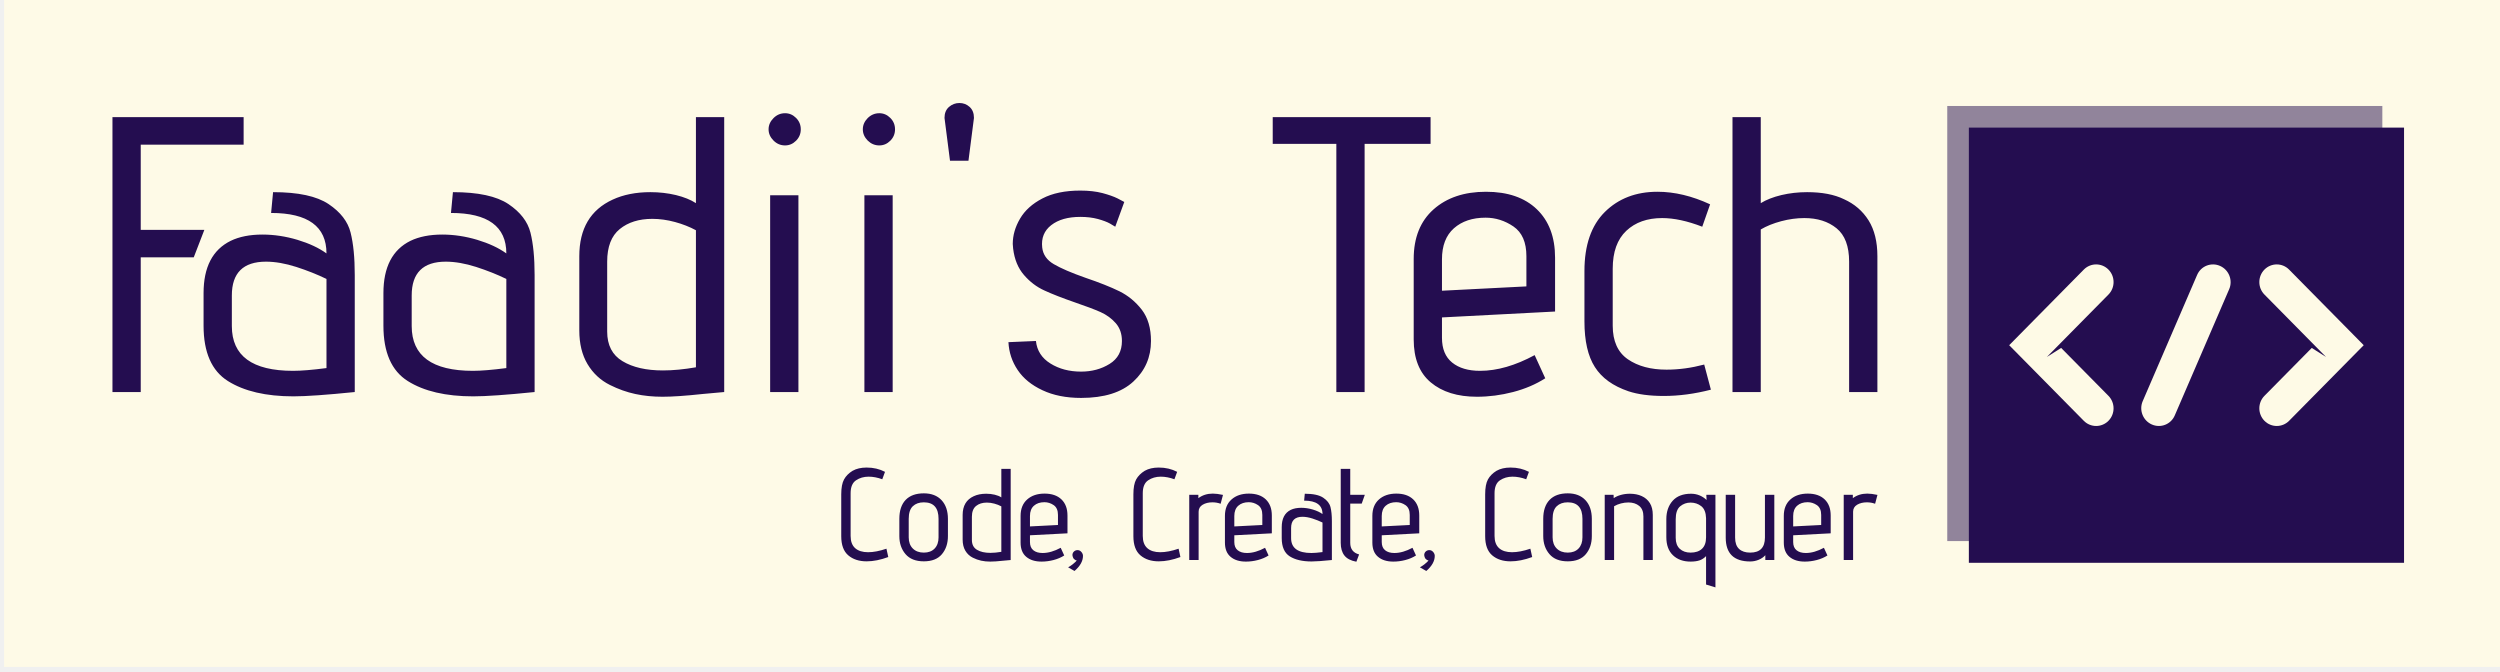
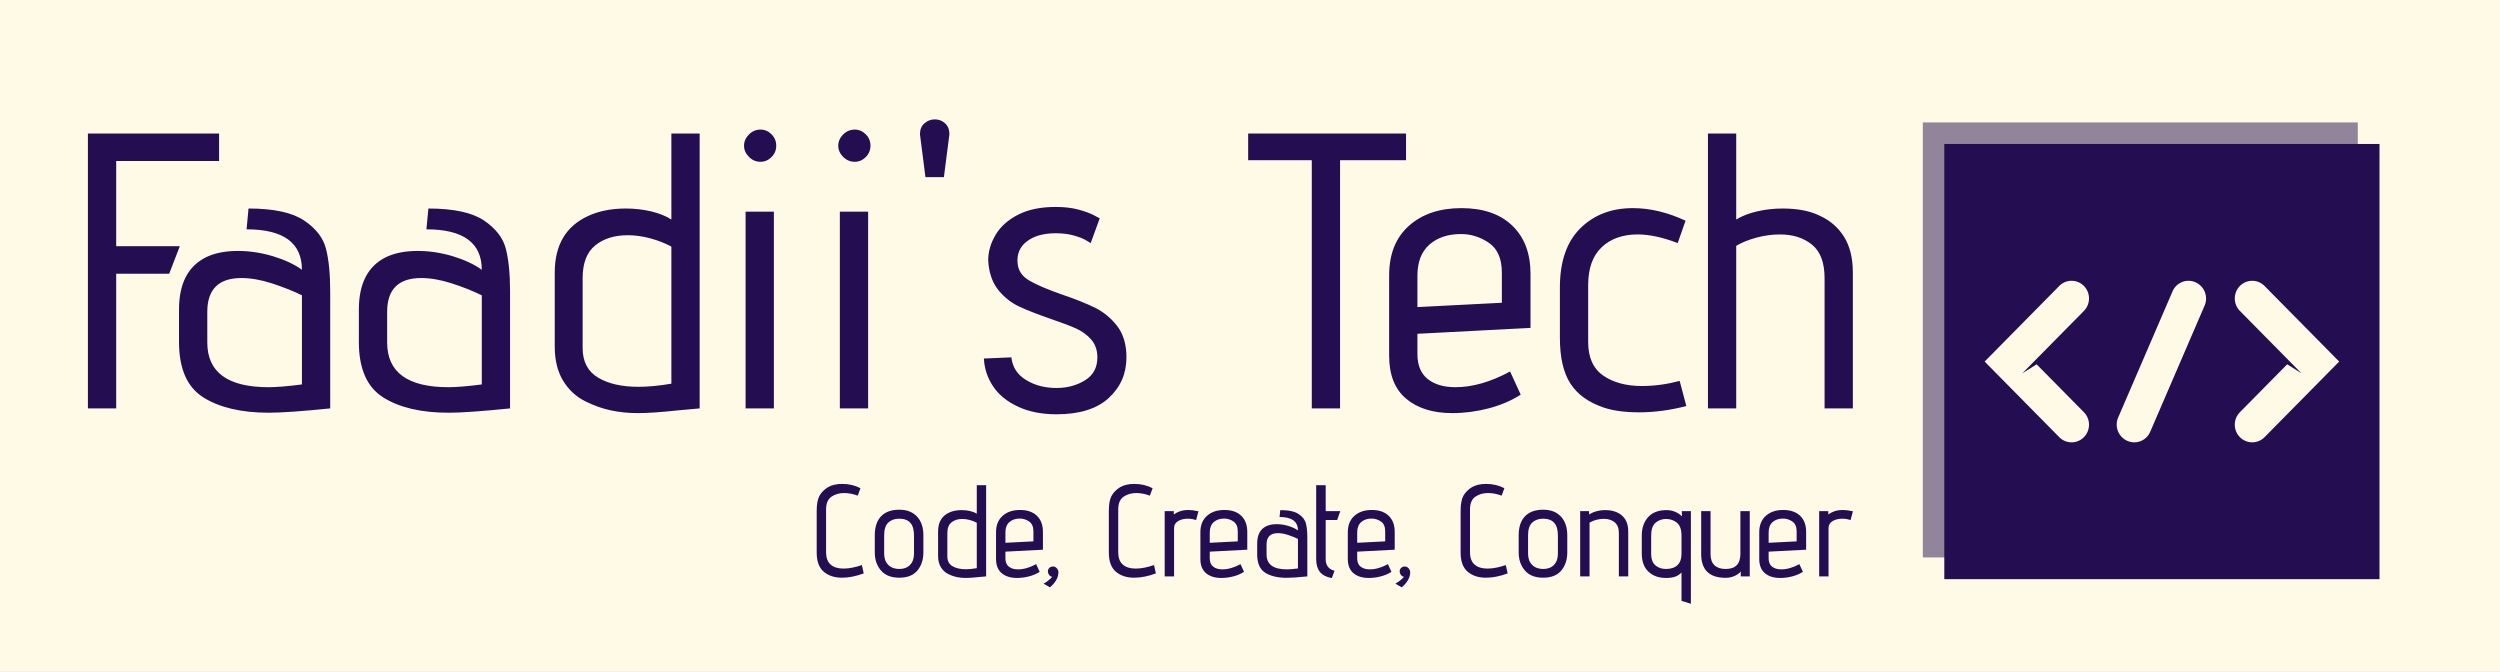
<svg xmlns="http://www.w3.org/2000/svg" version="1.1" width="753.391" height="202.219" viewBox="0 0 753.391 202.219" id="svg16">
-   <defs id="defs16" />
-   <rect width="752.158" height="200.986" fill="#ffffff" id="rect1" x="1.233" y="-8.7300596e-06" style="stroke-width:0.389;fill:#fefae7;fill-opacity:1" />
-   <g transform="matrix(0.7,0,0,0.7,32.43643,30.8772)" id="g15">
+   <defs id="defs16">
+     <clipPath clipPathUnits="userSpaceOnUse" id="clipPath16">
+       <rect style="opacity:0.64;fill:#000000" id="rect17" width="753.391" height="202.219" x="124.538" y="390.875" ry="0" />
+     </clipPath>
+   </defs>
+   <rect width="1000" height="1000" fill="#FEFAE6" id="rect1" clip-path="url(#clipPath16)" x="0" y="0" transform="translate(-124.5376,-390.8755)" />
+   <g transform="matrix(0.7,0,0,0.7,25.03815,35.80935)" id="g15">
    <svg viewBox="0 0 396 83" data-background-color="#FEFAE6" preserveAspectRatio="xMidYMid" height="209" width="1000" version="1.1" id="svg15">
      <g id="tight-bounds" transform="translate(0.2400001,0.09370305)">
        <svg viewBox="0 0 395.52 82.813" height="82.813" width="395.52" version="1.1" id="svg14">
          <g id="g13">
            <svg viewBox="0 0 518.364 108.533" height="82.813" width="395.52" version="1.1" id="svg13">
              <g id="g5">
                <svg viewBox="0 0 395.52 108.533" height="108.533" width="395.52" version="1.1" id="svg5">
                  <g id="textblocktransform">
                    <svg viewBox="0 0 395.52 108.533" height="108.533" width="395.52" id="textblock" version="1.1">
                      <g id="g2">
                        <svg viewBox="0 0 395.52 66.081" height="66.081" width="395.52" version="1.1" id="svg2">
                          <g id="g1">
-                             <svg width="395.52" viewBox="3.9 -36.8 224.72 37.55" height="66.081" data-palette-color="#ffffff" version="1.1" id="svg1">
+                             <svg width="395.52" viewBox="3.9 -36.8 224.72 37.55" height="66.081" data-palette-color="#240d50" version="1.1" id="svg1">
                              <path d="m 3.9,0 v -35 h 16.7 v 3.5 H 7.5 v 10.85 h 8.1 l -1.35,3.5 H 7.5 V 0 Z m 30.85,0 q -5.4,0.55 -7.8,0.55 v 0 q -5.25,0 -8.35,-1.95 -3.1,-1.95 -3.1,-7.05 v 0 -4.15 q 0,-4.95 3.45,-6.65 v 0 q 1.65,-0.8 4.05,-0.8 v 0 q 2.2,0 4.45,0.67 2.25,0.68 3.7,1.73 v 0 q 0,-5.15 -7.05,-5.15 v 0 l 0.25,-2.65 q 4.8,0 7.07,1.52 2.28,1.53 2.8,3.63 0.53,2.1 0.53,5.4 v 0 z m -3.6,-14.4 q -1.75,-0.85 -3.85,-1.53 -2.1,-0.67 -3.85,-0.67 v 0 q -4.35,0 -4.35,4.3 v 0 3.9 q 0,5.7 7.8,5.7 v 0 q 1.55,0 4.25,-0.35 v 0 z M 57.65,0 q -5.4,0.55 -7.81,0.55 v 0 q -5.25,0 -8.34,-1.95 -3.1,-1.95 -3.1,-7.05 v 0 -4.15 q 0,-4.95 3.44,-6.65 v 0 q 1.66,-0.8 4.06,-0.8 v 0 q 2.19,0 4.44,0.67 2.25,0.68 3.71,1.73 v 0 q 0,-5.15 -7.05,-5.15 v 0 l 0.25,-2.65 q 4.8,0 7.07,1.52 2.27,1.53 2.8,3.63 0.53,2.1 0.53,5.4 v 0 z m -3.6,-14.4 q -1.75,-0.85 -3.85,-1.53 -2.11,-0.67 -3.86,-0.67 v 0 q -4.34,0 -4.34,4.3 v 0 3.9 q 0,5.7 7.8,5.7 v 0 q 1.54,0 4.25,-0.35 v 0 z m 9.29,-2.9 q 0,-5.25 4.25,-7.2 v 0 q 2.05,-0.95 4.8,-0.95 v 0 q 1.7,0 3.25,0.37 1.55,0.38 2.55,1.03 v 0 V -35 h 3.6 V 0 L 79.04,0.25 Q 75.79,0.6 73.94,0.6 v 0 Q 72.09,0.6 70.47,0.25 68.84,-0.1 67.24,-0.9 v 0 q -1.8,-0.9 -2.85,-2.65 -1.05,-1.75 -1.05,-4.3 v 0 z m 14.85,-3.3 q -1.2,-0.65 -2.67,-1.05 -1.48,-0.4 -2.88,-0.4 v 0 q -2.55,0 -4.15,1.3 -1.6,1.3 -1.6,4.15 v 0 8.9 q 0,2.6 1.95,3.77 1.95,1.18 5.15,1.18 v 0 q 1.9,0 4.2,-0.4 v 0 z m 11.35,-10.8 q -0.85,0 -1.47,-0.62 -0.63,-0.63 -0.63,-1.43 v 0 q 0,-0.8 0.63,-1.43 0.62,-0.62 1.47,-0.62 v 0 q 0.8,0 1.4,0.6 0.6,0.6 0.6,1.45 v 0 q 0,0.85 -0.6,1.45 -0.6,0.6 -1.4,0.6 z M 87.64,0 v -25.05 h 3.6 V 0 Z m 13.9,-31.4 q -0.85,0 -1.48,-0.62 -0.62,-0.63 -0.62,-1.43 v 0 q 0,-0.8 0.62,-1.43 0.63,-0.62 1.48,-0.62 v 0 q 0.8,0 1.4,0.6 0.6,0.6 0.6,1.45 v 0 q 0,0.85 -0.6,1.45 -0.6,0.6 -1.4,0.6 z M 99.64,0 v -25.05 h 3.6 V 0 Z m 10.9,-29.45 -0.7,-5.45 q 0,-0.9 0.57,-1.4 0.58,-0.5 1.33,-0.5 v 0 q 0.75,0 1.3,0.5 0.55,0.5 0.55,1.4 v 0 l -0.7,5.45 z m 10.94,22.95 q 0.2,1.85 1.85,2.87 1.65,1.03 3.9,1.03 v 0 q 2.05,0 3.63,-0.98 1.57,-0.97 1.57,-2.92 v 0 q 0,-1.35 -0.77,-2.25 -0.78,-0.9 -1.95,-1.43 -1.18,-0.52 -3.23,-1.22 v 0 q -2.45,-0.85 -3.92,-1.53 -1.48,-0.67 -2.6,-1.97 -1.13,-1.3 -1.38,-3.35 v 0 l -0.05,-0.6 q 0,-1.65 0.93,-3.23 0.92,-1.57 2.85,-2.57 1.92,-1 4.82,-1 v 0 q 1.6,0 2.83,0.32 1.22,0.33 1.92,0.68 0.7,0.35 0.85,0.45 v 0 l -1.15,3.15 q -0.15,-0.1 -0.67,-0.4 -0.53,-0.3 -1.53,-0.58 -1,-0.27 -2.25,-0.27 v 0 q -2.35,0 -3.7,1.05 -1.35,1.05 -1.15,2.85 v 0 q 0.15,1.35 1.48,2.12 1.32,0.78 4.02,1.73 v 0 q 2.65,0.9 4.33,1.72 1.67,0.83 2.85,2.35 1.17,1.53 1.17,3.98 v 0 q 0,3.1 -2.25,5.17 -2.25,2.08 -6.65,2.08 v 0 q -2.85,0 -4.92,-0.98 -2.08,-0.97 -3.15,-2.57 -1.08,-1.6 -1.18,-3.55 v 0 z M 159.73,0 v -31.6 h -8.1 V -35 h 20.1 v 3.4 h -8.4 V 0 Z m 26.6,-1.75 q -1.8,1.15 -4.1,1.75 -2.3,0.6 -4.6,0.6 v 0 q -3.7,0 -5.88,-1.83 -2.17,-1.82 -2.17,-5.47 v 0 -10.25 q 0,-4.05 2.52,-6.3 2.53,-2.25 6.68,-2.25 v 0 q 4.15,0 6.47,2.22 2.33,2.23 2.33,6.18 v 0 6.85 l -14.4,0.75 v 2.6 q 0,2.1 1.3,3.15 1.3,1.05 3.55,1.05 v 0 q 3.25,0 6.95,-2 v 0 z m -2.4,-15.55 q 0,-2.65 -1.65,-3.78 -1.65,-1.12 -3.55,-1.12 v 0 q -2.5,0 -4.03,1.35 -1.52,1.35 -1.52,3.95 v 0 4 l 10.75,-0.55 z m 23.49,17 q -3.1,0.8 -6,0.8 v 0 q -2.7,0 -4.5,-0.6 v 0 q -2.95,-1 -4.27,-3.08 -1.33,-2.07 -1.33,-5.82 v 0 -6.4 q 0,-4.95 2.6,-7.53 2.6,-2.57 6.7,-2.57 v 0 q 3.25,0 6.7,1.6 v 0 l -1,2.85 q -2.85,-1.1 -5.1,-1.1 v 0 q -2.85,0 -4.57,1.62 -1.73,1.63 -1.73,4.83 v 0 7.25 q 0,2.95 1.93,4.28 1.92,1.32 4.92,1.32 v 0 q 2.35,0 4.8,-0.65 v 0 z m 17.6,0.3 v -16.6 q 0,-2.95 -1.6,-4.25 -1.6,-1.3 -4.1,-1.3 v 0 q -1.45,0 -2.95,0.4 -1.5,0.4 -2.6,1.05 v 0 V 0 h -3.6 v -35 h 3.6 v 10.95 q 1.05,-0.65 2.63,-1.03 1.57,-0.37 3.27,-0.37 v 0 q 2.85,0 4.7,0.9 v 0 q 2,0.9 3.13,2.7 1.12,1.8 1.12,4.55 v 0 V 0 Z" opacity="1" fill="#240d50" class="wordmark-text-0" data-fill-palette-color="primary" id="text-0" />
                            </svg>
                          </g>
                        </svg>
                      </g>
                      <g transform="translate(163.3102,81.68153)" id="g4">
                        <svg viewBox="0 0 232.21 26.852" height="26.852" width="232.21" version="1.1" id="svg4">
                          <g id="g3">
-                             <svg width="232.21" viewBox="3.3 -35.5 397.75 46" height="26.852" data-palette-color="#ffffff" version="1.1" id="svg3">
+                             <svg width="232.21" viewBox="3.3 -35.5 397.75 46" height="26.852" data-palette-color="#240d50" version="1.1" id="svg3">
                              <path d="M 21.35,-1.15 Q 16.9,0.5 13.05,0.5 v 0 Q 8.7,0.5 6,-1.8 3.3,-4.1 3.3,-9.15 v 0 -16.05 q 0,-3.8 1.08,-5.75 1.07,-1.95 3.27,-3.3 v 0 q 2.2,-1.25 5.4,-1.25 v 0 q 3.9,0 7.05,1.65 v 0 L 19.05,-31 q -2.7,-1 -5.25,-1 v 0 q -2.75,0 -4.83,1.4 -2.07,1.4 -2.07,4.95 v 0 16.4 q 0,3.15 1.75,4.7 Q 10.4,-3 13.6,-3 v 0 q 3.1,0 7.05,-1.35 v 0 z m 22.9,-8.05 q 0,4.2 -2.3,6.95 Q 39.65,0.5 35,0.5 v 0 Q 30.35,0.5 27.97,-2.27 25.6,-5.05 25.6,-9.2 v 0 -6.6 q 0,-4.75 2.42,-7.28 2.43,-2.52 6.98,-2.52 v 0 q 4.35,0 6.8,2.62 2.45,2.63 2.45,7.18 v 0 z m -3.6,-6.6 q 0,-6.35 -5.65,-6.35 v 0 q -2.65,0 -4.23,1.5 -1.57,1.5 -1.57,4.85 v 0 7.1 q 0,2.7 1.57,4.28 1.58,1.57 4.23,1.57 v 0 q 2.65,0 4.15,-1.57 1.5,-1.58 1.5,-4.28 v 0 z m 9.25,-1.5 q 0,-5.25 4.25,-7.2 v 0 q 2.05,-0.95 4.8,-0.95 v 0 q 1.7,0 3.25,0.37 1.55,0.38 2.55,1.03 v 0 V -35 h 3.59 V 0 L 65.59,0.25 Q 62.35,0.6 60.5,0.6 v 0 Q 58.65,0.6 57.02,0.25 55.4,-0.1 53.8,-0.9 v 0 Q 52,-1.8 50.95,-3.55 49.9,-5.3 49.9,-7.85 v 0 z m 14.85,-3.3 q -1.2,-0.65 -2.68,-1.05 -1.47,-0.4 -2.87,-0.4 v 0 q -2.55,0 -4.15,1.3 -1.6,1.3 -1.6,4.15 v 0 8.9 q 0,2.6 1.95,3.77 1.95,1.18 5.15,1.18 v 0 q 1.9,0 4.2,-0.4 v 0 z m 24.14,18.85 q -1.8,1.15 -4.1,1.75 -2.3,0.6 -4.6,0.6 v 0 q -3.7,0 -5.87,-1.83 -2.18,-1.82 -2.18,-5.47 v 0 -10.25 q 0,-4.05 2.53,-6.3 2.52,-2.25 6.67,-2.25 v 0 q 4.15,0 6.48,2.22 2.32,2.23 2.32,6.18 v 0 6.85 l -14.4,0.75 v 2.6 q 0,2.1 1.3,3.15 1.3,1.05 3.55,1.05 v 0 q 3.25,0 6.95,-2 v 0 z m -2.4,-15.55 q 0,-2.65 -1.65,-3.78 -1.65,-1.12 -3.55,-1.12 v 0 q -2.5,0 -4.02,1.35 -1.53,1.35 -1.53,3.95 v 0 4 l 10.75,-0.55 z m 3.9,20.1 q 1.05,-0.6 1.8,-1.2 0.75,-0.6 1.1,-0.97 0.35,-0.38 0.4,-0.48 v 0 L 93.14,0 Q 92.49,-0.4 92.27,-0.98 92.04,-1.55 92.04,-2 v 0 q 0.05,-0.8 0.65,-1.33 0.6,-0.52 1.45,-0.47 v 0 q 0.8,0.05 1.38,0.75 0.57,0.7 0.57,1.45 v 0 q 0,3 -3.25,5.8 v 0 z m 43.1,-3.95 q -4.45,1.65 -8.3,1.65 v 0 q -4.35,0 -7.05,-2.3 -2.7,-2.3 -2.7,-7.35 v 0 -16.05 q 0,-3.8 1.07,-5.75 1.08,-1.95 3.28,-3.3 v 0 q 2.2,-1.25 5.4,-1.25 v 0 q 3.9,0 7.05,1.65 v 0 l -1.05,2.85 q -2.7,-1 -5.25,-1 v 0 q -2.75,0 -4.83,1.4 -2.07,1.4 -2.07,4.95 v 0 16.4 q 0,3.15 1.75,4.7 1.75,1.55 4.95,1.55 v 0 q 3.1,0 7.05,-1.35 v 0 z M 136.88,0 v -25.05 h 3.5 v 1.3 q 2.35,-1.75 5.55,-1.75 v 0 q 1.6,0 3.9,0.5 v 0 l -0.9,3.4 q -1.5,-0.55 -3.15,-0.55 v 0 q -2.2,0 -3.75,0.92 -1.55,0.93 -1.55,2.68 v 0 V 0 Z m 30.45,-1.75 q -1.8,1.15 -4.1,1.75 -2.3,0.6 -4.6,0.6 v 0 q -3.7,0 -5.87,-1.83 -2.18,-1.82 -2.18,-5.47 v 0 -10.25 q 0,-4.05 2.53,-6.3 2.52,-2.25 6.67,-2.25 v 0 q 4.15,0 6.48,2.22 2.32,2.23 2.32,6.18 v 0 6.85 l -14.4,0.75 v 2.6 q 0,2.1 1.3,3.15 1.3,1.05 3.55,1.05 v 0 q 3.25,0 6.95,-2 v 0 z m -2.4,-15.55 q 0,-2.65 -1.65,-3.78 -1.65,-1.12 -3.55,-1.12 v 0 q -2.5,0 -4.02,1.35 -1.53,1.35 -1.53,3.95 v 0 4 l 10.75,-0.55 z M 191.63,0 q -5.4,0.55 -7.8,0.55 v 0 q -5.25,0 -8.35,-1.95 -3.1,-1.95 -3.1,-7.05 v 0 -4.15 q 0,-4.95 3.45,-6.65 v 0 q 1.65,-0.8 4.05,-0.8 v 0 q 2.2,0 4.45,0.67 2.25,0.68 3.7,1.73 v 0 q 0,-5.15 -7.05,-5.15 v 0 l 0.25,-2.65 q 4.8,0 7.07,1.52 2.28,1.53 2.8,3.63 0.53,2.1 0.53,5.4 v 0 z m -3.6,-14.4 q -1.75,-0.85 -3.85,-1.53 -2.1,-0.67 -3.85,-0.67 v 0 q -4.35,0 -4.35,4.3 v 0 3.9 q 0,5.7 7.8,5.7 v 0 q 1.55,0 4.25,-0.35 v 0 z m 13,15.05 q -3.2,-0.6 -4.6,-2.4 -1.4,-1.8 -1.4,-4.85 v 0 -28.4 h 3.65 v 9.95 h 5.6 l -1.2,3.4 h -4.4 V -6.6 q 0,3.55 3.4,4.45 v 0 z m 22.89,-2.4 q -1.8,1.15 -4.1,1.75 -2.3,0.6 -4.6,0.6 v 0 q -3.7,0 -5.87,-1.83 -2.18,-1.82 -2.18,-5.47 v 0 -10.25 q 0,-4.05 2.53,-6.3 2.52,-2.25 6.67,-2.25 v 0 q 4.15,0 6.48,2.22 2.32,2.23 2.32,6.18 v 0 6.85 l -14.4,0.75 v 2.6 q 0,2.1 1.3,3.15 1.3,1.05 3.55,1.05 v 0 q 3.25,0 6.95,-2 v 0 z m -2.4,-15.55 q 0,-2.65 -1.65,-3.78 -1.65,-1.12 -3.55,-1.12 v 0 q -2.5,0 -4.02,1.35 -1.53,1.35 -1.53,3.95 v 0 4 l 10.75,-0.55 z m 3.9,20.1 q 1.05,-0.6 1.8,-1.2 0.75,-0.6 1.1,-0.97 0.35,-0.38 0.4,-0.48 v 0 L 228.17,0 q -0.65,-0.4 -0.87,-0.98 -0.23,-0.57 -0.23,-1.02 v 0 q 0.05,-0.8 0.65,-1.33 0.6,-0.52 1.45,-0.47 v 0 q 0.8,0.05 1.38,0.75 0.57,0.7 0.57,1.45 v 0 q 0,3 -3.25,5.8 v 0 z m 43.1,-3.95 q -4.45,1.65 -8.3,1.65 v 0 q -4.35,0 -7.05,-2.3 -2.7,-2.3 -2.7,-7.35 v 0 -16.05 q 0,-3.8 1.07,-5.75 1.08,-1.95 3.28,-3.3 v 0 q 2.2,-1.25 5.4,-1.25 v 0 q 3.9,0 7.05,1.65 v 0 l -1.05,2.85 q -2.7,-1 -5.25,-1 v 0 q -2.75,0 -4.83,1.4 -2.07,1.4 -2.07,4.95 v 0 16.4 q 0,3.15 1.75,4.7 1.75,1.55 4.95,1.55 v 0 q 3.1,0 7.05,-1.35 v 0 z m 22.89,-8.05 q 0,4.2 -2.3,6.95 -2.3,2.75 -6.95,2.75 v 0 q -4.65,0 -7.02,-2.77 -2.38,-2.78 -2.38,-6.93 v 0 -6.6 q 0,-4.75 2.43,-7.28 2.42,-2.52 6.97,-2.52 v 0 q 4.35,0 6.8,2.62 2.45,2.63 2.45,7.18 v 0 z m -3.6,-6.6 q 0,-6.35 -5.65,-6.35 v 0 q -2.65,0 -4.22,1.5 -1.58,1.5 -1.58,4.85 v 0 7.1 q 0,2.7 1.58,4.28 1.57,1.57 4.22,1.57 v 0 q 2.65,0 4.15,-1.57 1.5,-1.58 1.5,-4.28 v 0 z M 311.21,0 v -16.75 q 0,-2.7 -1.62,-4.03 -1.63,-1.32 -4.13,-1.32 v 0 q -1.4,0 -2.85,0.37 -1.45,0.38 -2.65,1.08 v 0 V 0 h -3.6 v -25.05 h 3.4 l 0.05,1.3 q 1.15,-0.8 2.78,-1.25 1.62,-0.45 3.42,-0.45 v 0 q 2.6,0 4.55,0.9 v 0 q 2,0.9 3.13,2.7 1.12,1.8 1.12,4.55 v 0 V 0 Z m 24.05,9.4 V -1.5 q -1.1,1.15 -2.5,1.63 -1.4,0.47 -3.45,0.47 v 0 q -4.2,0 -6.75,-2.43 -2.55,-2.42 -2.55,-6.97 v 0 -6.9 q 0,-4.3 2.42,-7.03 2.43,-2.72 7.08,-2.72 v 0 q 1.7,0 3.22,0.62 1.53,0.63 2.73,1.78 v 0 l -0.1,-2 h 3.5 V 10.5 Z m 0,-25.45 q -0.1,-3.25 -1.85,-4.63 -1.75,-1.37 -4.1,-1.37 v 0 q -2.25,0 -3.98,1.42 -1.72,1.43 -1.72,4.98 v 0 7.15 q 0,2.75 1.57,4.2 1.58,1.45 4.13,1.45 v 0 q 2.85,0 4.4,-1.48 1.55,-1.47 1.55,-4.37 v 0 z M 358.01,0 v -1.85 q -1.05,1.15 -2.6,1.77 -1.55,0.63 -3.2,0.63 v 0 q -9.4,0 -9.4,-9.15 v 0 -16.45 h 3.6 V -8.6 q 0,2.9 1.5,4.32 1.5,1.43 4.3,1.43 v 0 q 5.65,0 5.65,-5.8 v 0 -16.4 h 3.6 V 0 Z m 23.84,-1.75 q -1.8,1.15 -4.1,1.75 -2.3,0.6 -4.6,0.6 v 0 q -3.7,0 -5.87,-1.83 -2.18,-1.82 -2.18,-5.47 v 0 -10.25 q 0,-4.05 2.53,-6.3 2.52,-2.25 6.67,-2.25 v 0 q 4.15,0 6.48,2.22 2.32,2.23 2.32,6.18 v 0 6.85 l -14.4,0.75 v 2.6 q 0,2.1 1.3,3.15 1.3,1.05 3.55,1.05 v 0 q 3.25,0 6.95,-2 v 0 z m -2.4,-15.55 q 0,-2.65 -1.65,-3.78 -1.65,-1.12 -3.55,-1.12 v 0 q -2.5,0 -4.02,1.35 -1.53,1.35 -1.53,3.95 v 0 4 l 10.75,-0.55 z M 388.1,0 v -25.05 h 3.5 v 1.3 q 2.35,-1.75 5.55,-1.75 v 0 q 1.6,0 3.9,0.5 v 0 l -0.9,3.4 q -1.5,-0.55 -3.15,-0.55 v 0 q -2.2,0 -3.75,0.92 -1.55,0.93 -1.55,2.68 v 0 V 0 Z" opacity="1" fill="#240d50" class="slogan-text-1" data-fill-palette-color="secondary" id="text-1" />
                            </svg>
                          </g>
                        </svg>
                      </g>
                    </svg>
                  </g>
                </svg>
              </g>
              <g transform="translate(411.1202,0.6445409)" id="g12">
                <svg viewBox="0 0 107.244 107.244" height="107.244" width="107.244" version="1.1" id="svg12">
                  <g id="g6">
                    <svg version="1.1" id="svg6" width="100%" height="100%" />
                  </g>
                  <g id="icon-0">
                    <svg viewBox="0 0 107.244 107.244" height="107.244" width="107.244" version="1.1" id="svg11">
                      <g id="g7">
                        <rect width="97.513" height="97.513" x="4.866" y="4.866" fill="#240d50" data-fill-palette-color="accent" id="rect6" />
                        <rect width="97.513" height="97.513" x="-2.6645353e-15" y="-2.6645353e-15" fill="#240d50" opacity="0.5" data-fill-palette-color="accent" id="rect7" />
                      </g>
                      <g transform="translate(13.90203,35.52185)" id="g11">
                        <svg viewBox="0 0 79.44 36.201" height="36.201" width="79.44" version="1.1" id="svg10">
                          <g id="g10">
                            <svg version="1.1" x="0" y="0" viewBox="5 29.494 90 41.013" enable-background="new 0 0 100 100" xml:space="preserve" height="36.201" width="79.44" class="icon-s-0" data-fill-palette-color="background" id="s-0">
                              <g fill="#FEFAE6" data-fill-palette-color="background" id="g9">
                                <path d="M 23.943,30.807 5,50.001 23.942,69.193 c 1.728,1.751 4.53,1.751 6.258,0.002 1.729,-1.75 1.73,-4.587 0.002,-6.338 L 18.193,50.695 14.569,52.984 30.203,37.143 c 0.864,-0.875 1.295,-2.021 1.295,-3.168 0,-1.147 -0.433,-2.295 -1.297,-3.17 -1.728,-1.749 -4.53,-1.748 -6.258,0.002 z" fill="#FEFAE6" data-fill-palette-color="background" id="path7" />
                                <path d="M 76.057,30.808 95,50.001 76.058,69.193 c -1.728,1.751 -4.53,1.751 -6.258,0.002 -1.729,-1.75 -1.73,-4.587 -0.002,-6.338 L 81.807,50.696 85.431,52.985 69.796,37.144 c -0.864,-0.875 -1.295,-2.021 -1.295,-3.168 0,-1.147 0.433,-2.295 1.297,-3.17 1.729,-1.75 4.531,-1.749 6.259,0.002 z" fill="#FEFAE6" data-fill-palette-color="background" id="path8" />
                                <path d="m 60.899,32.352 c -0.419,-1.068 -1.241,-1.978 -2.366,-2.476 -2.249,-0.997 -4.857,0.028 -5.825,2.288 l -13.82,32.062 c -0.484,1.13 -0.467,2.355 -0.048,3.422 0.419,1.068 1.241,1.978 2.366,2.476 2.249,0.997 4.857,-0.028 5.825,-2.288 l 13.82,-32.062 c 0.484,-1.13 0.467,-2.355 0.048,-3.422 z" fill="#FEFAE6" data-fill-palette-color="background" id="path9" />
                              </g>
                            </svg>
                          </g>
                        </svg>
                      </g>
                    </svg>
                  </g>
                </svg>
              </g>
            </svg>
          </g>
          <defs id="defs13" />
        </svg>
        <rect width="395.52" height="82.813" fill="none" stroke="none" visibility="hidden" id="rect14" x="0" y="0" />
      </g>
    </svg>
  </g>
</svg>
